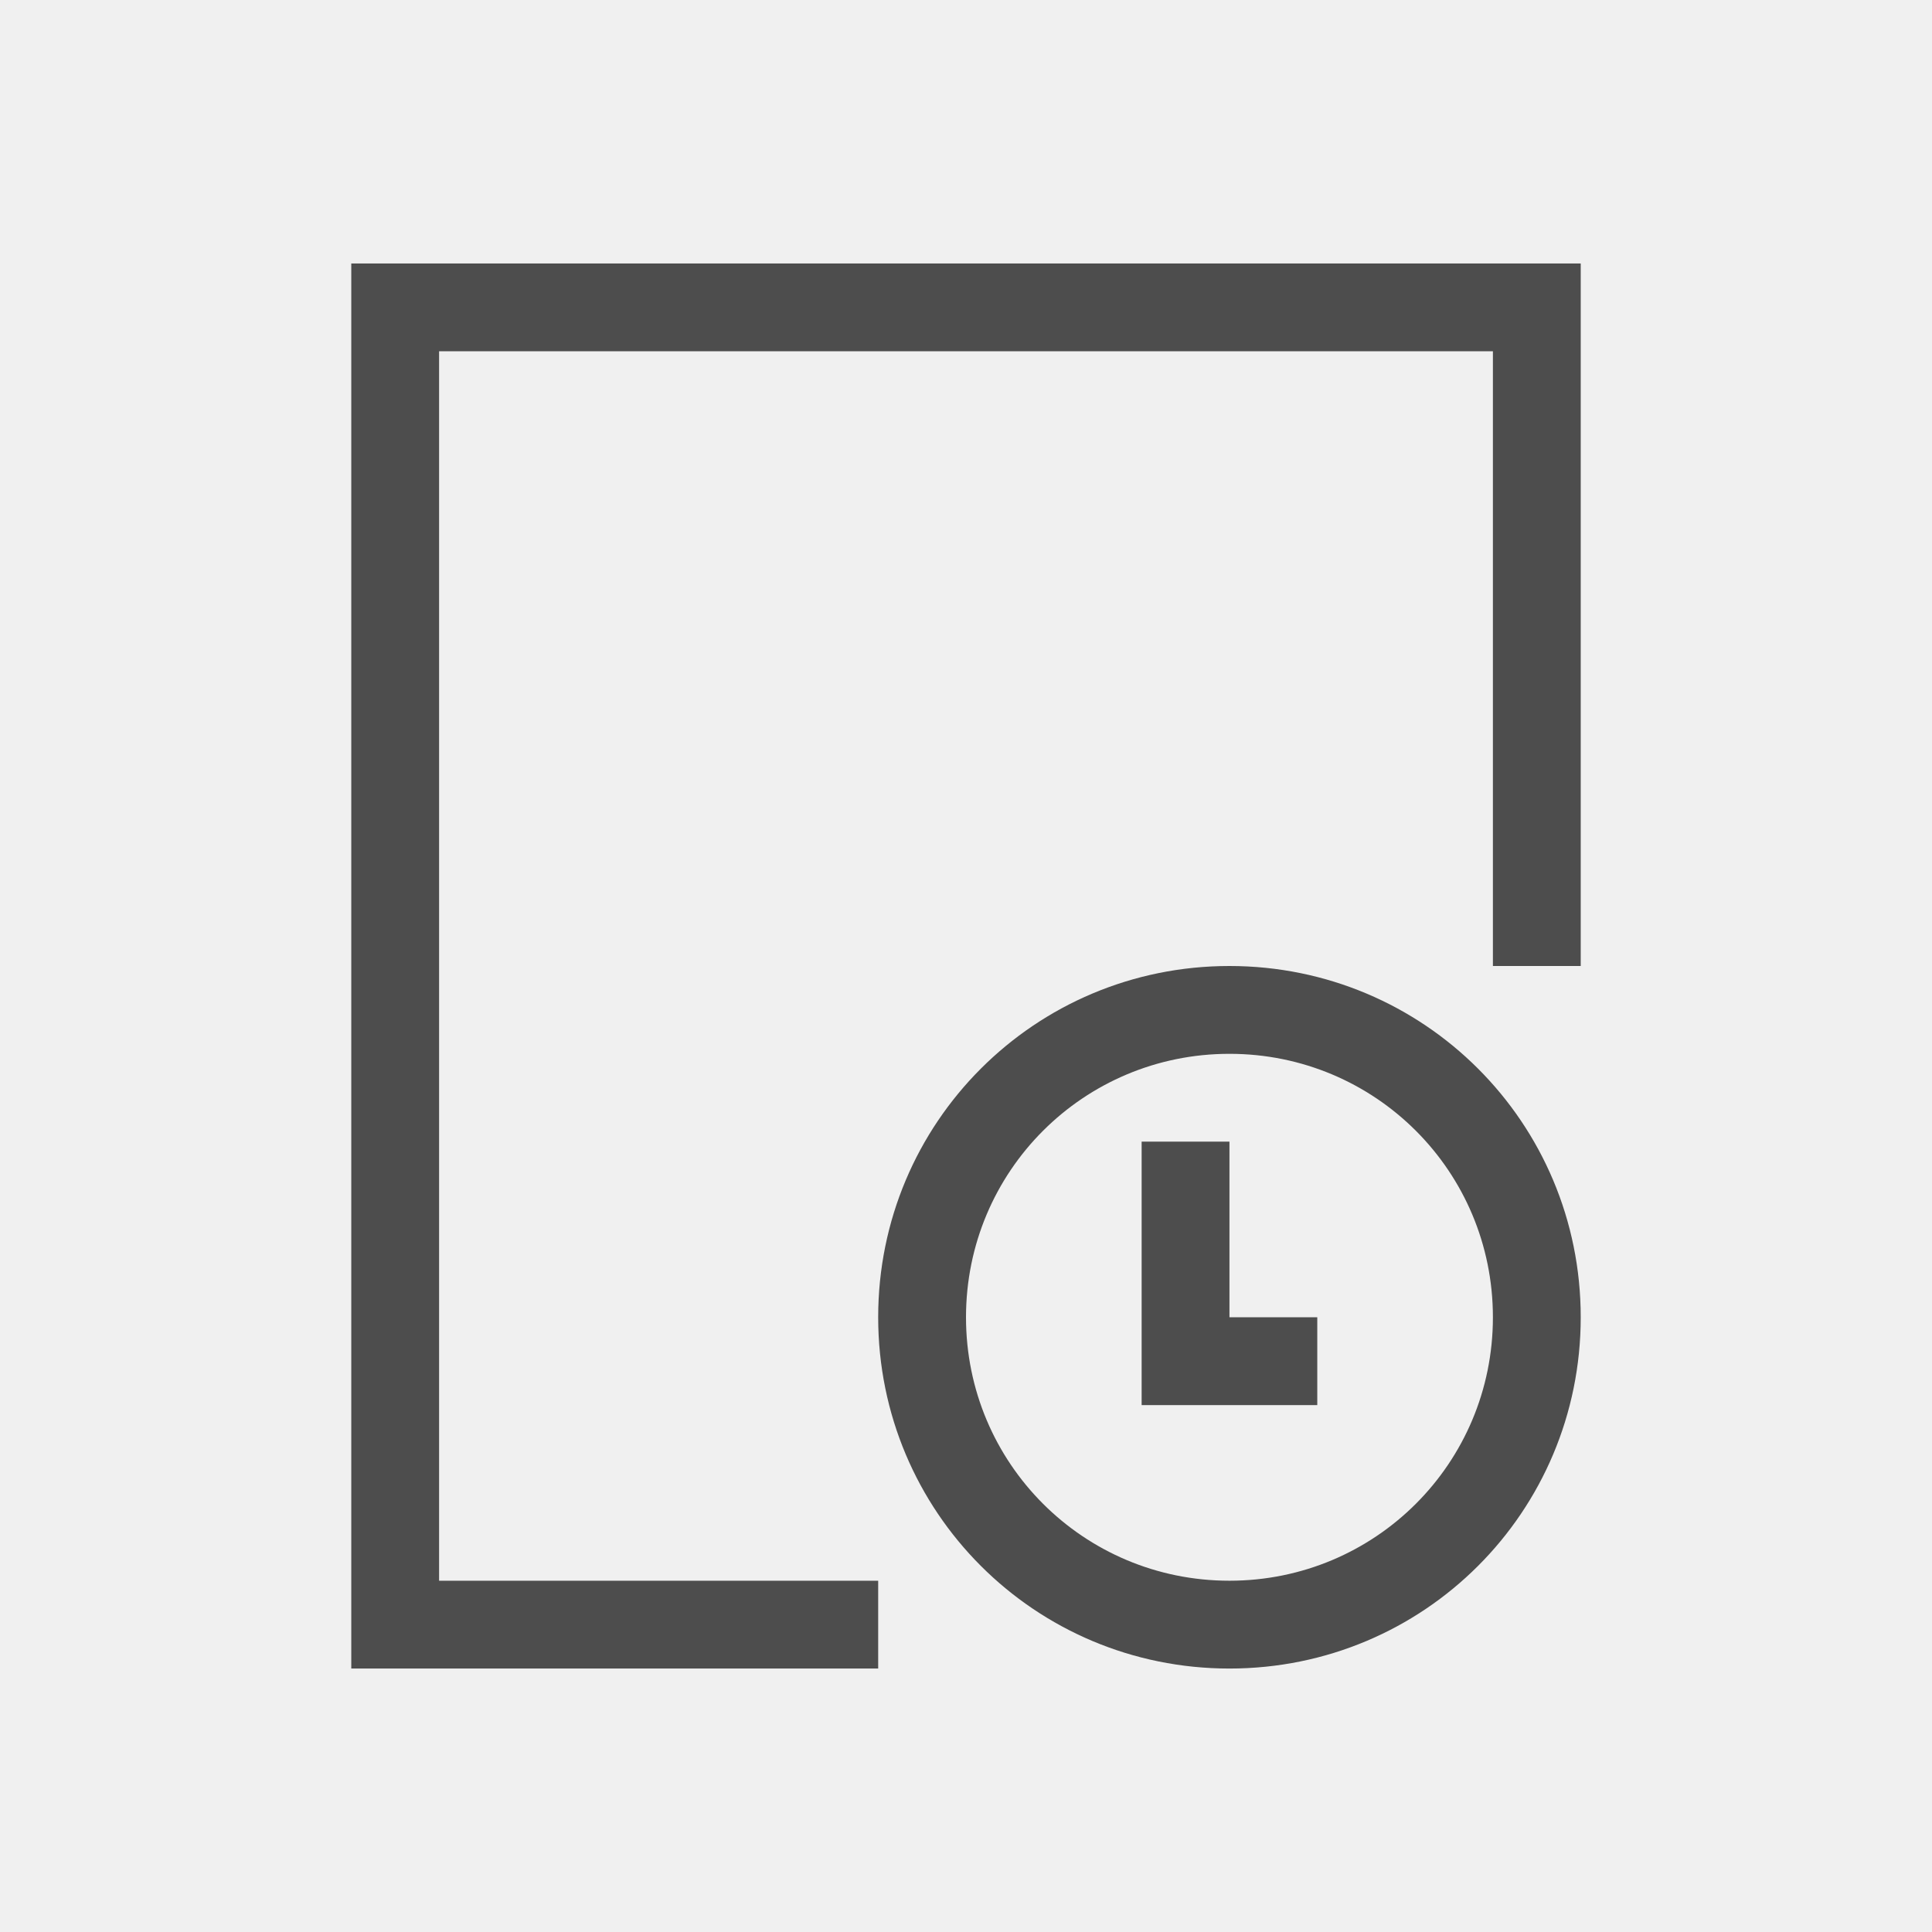
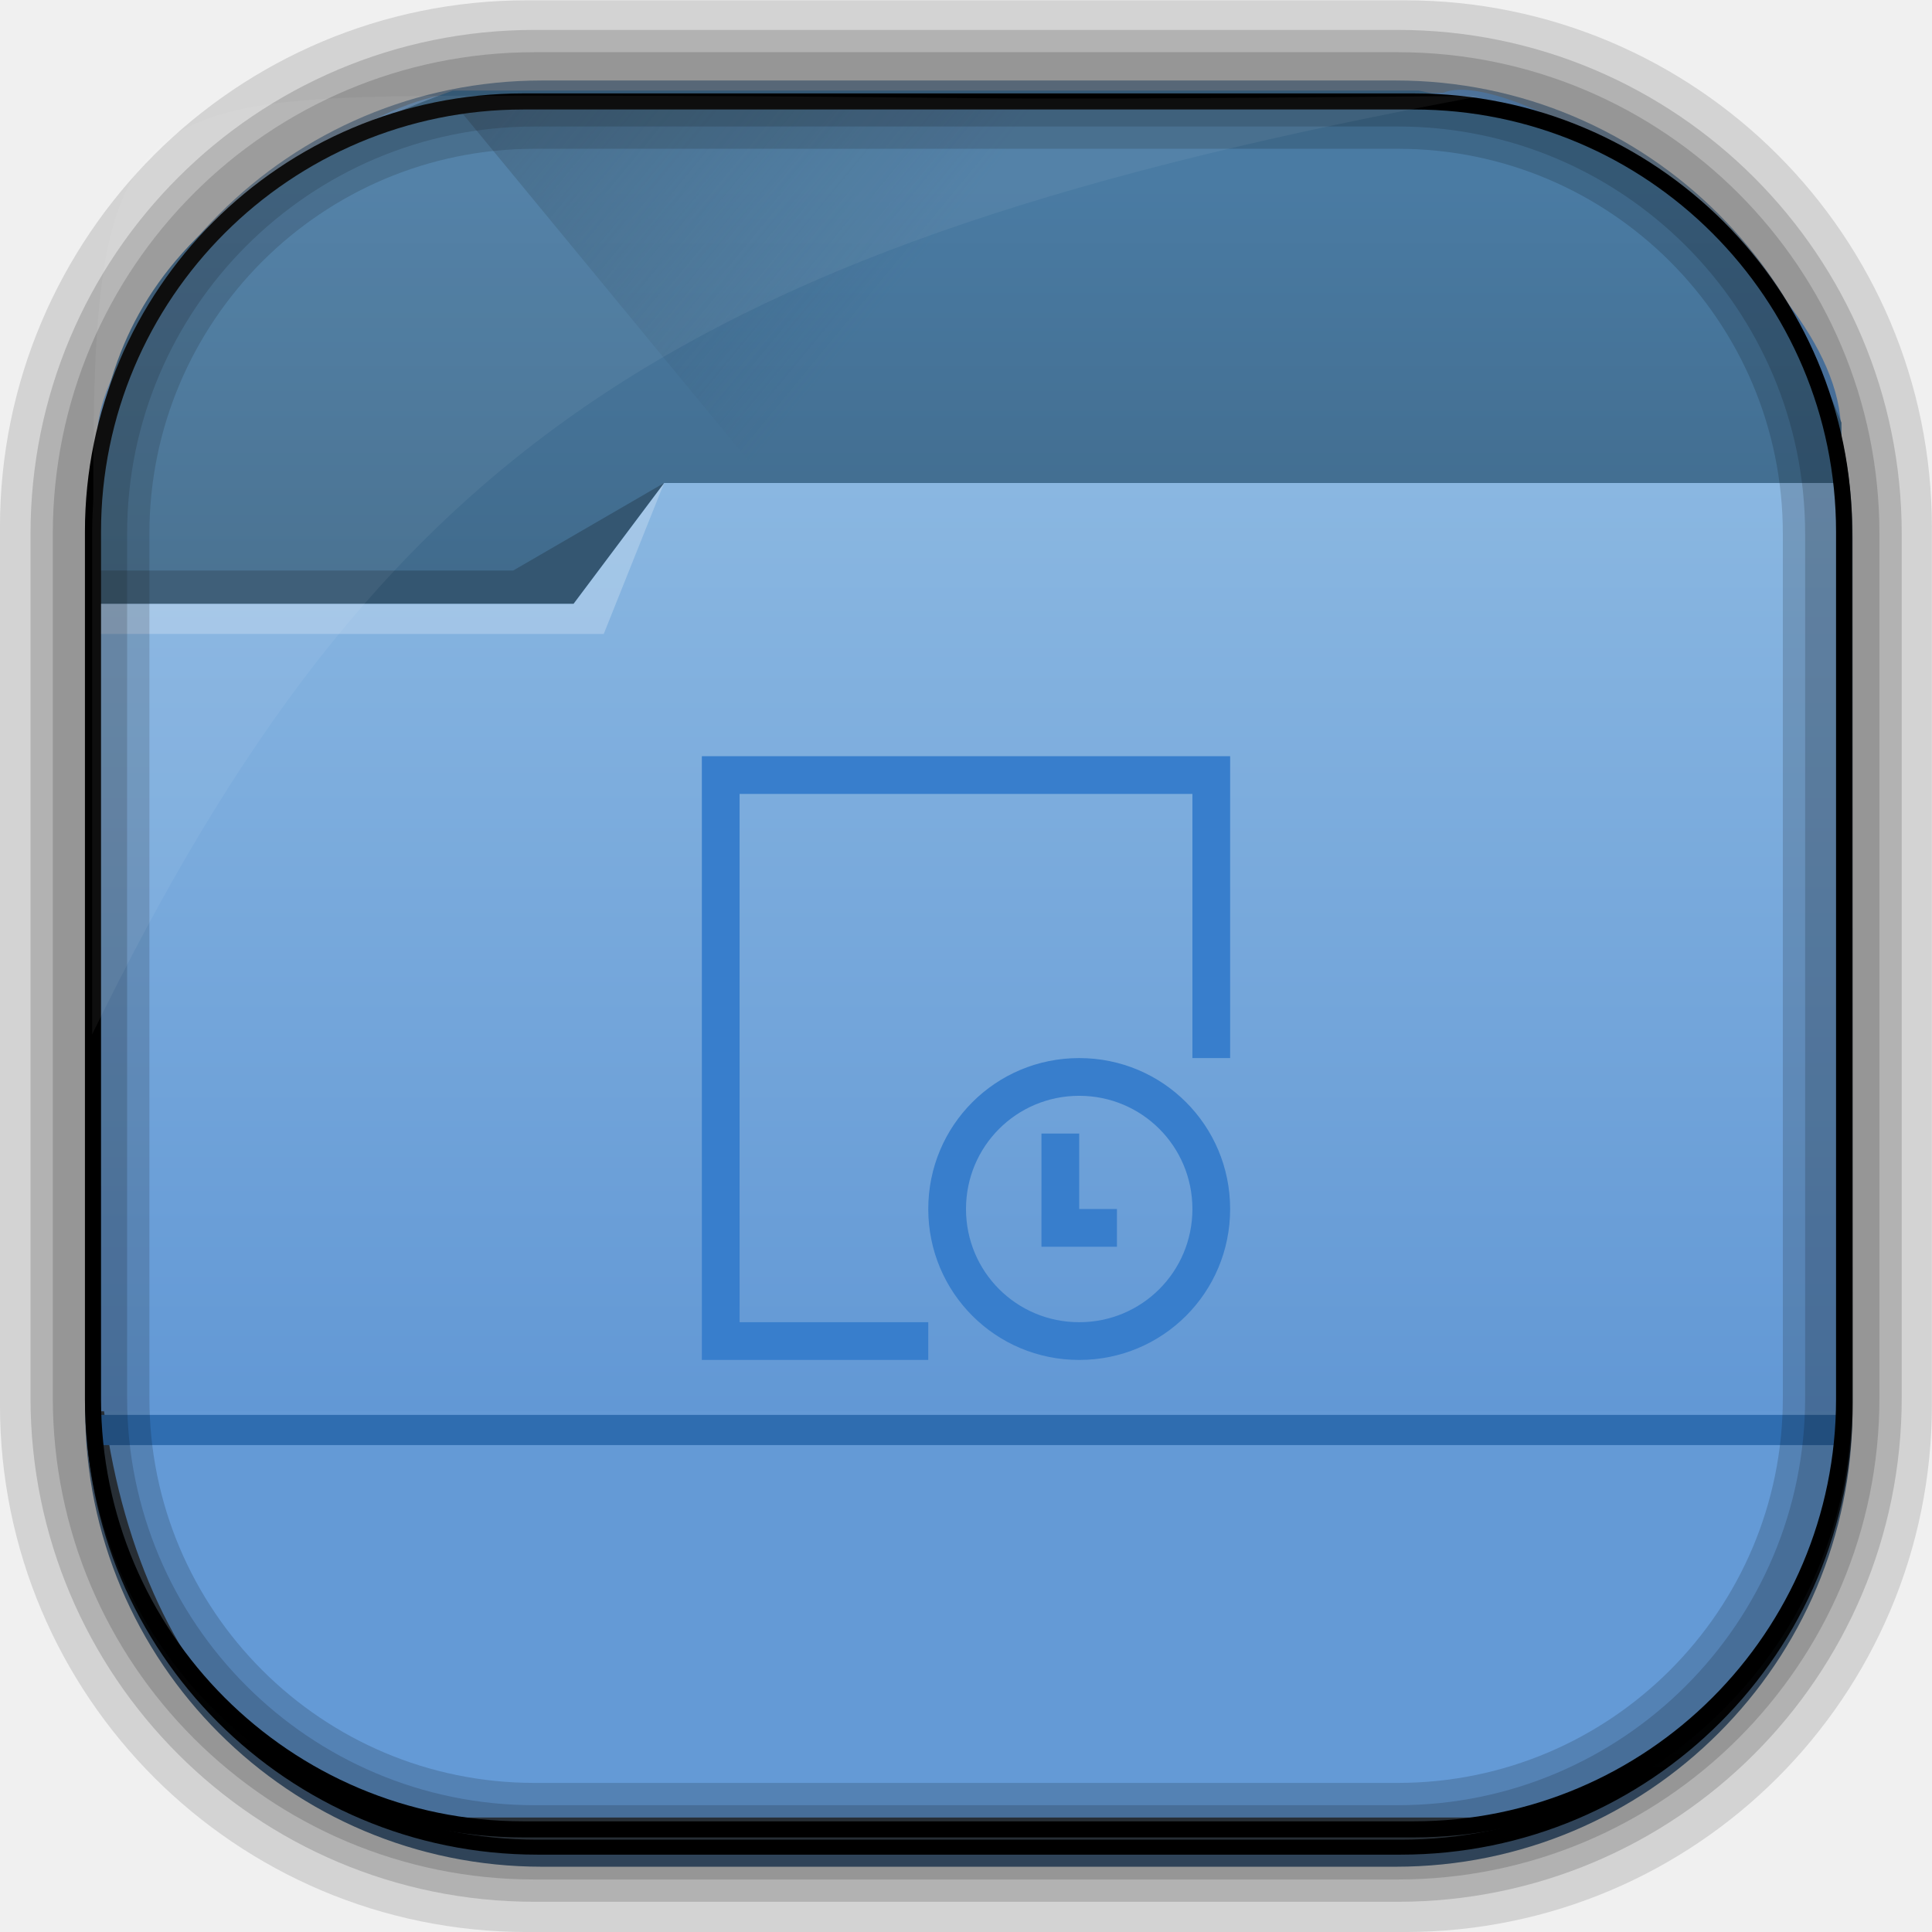
- <svg xmlns="http://www.w3.org/2000/svg" id="svg2" height="22" viewBox="0 0 22 22" width="22" version="1.1">
-   <g id="layer1" transform="translate(0 -1030.4)">
-     <path id="rect4139" style="fill:#4d4d4d" d="m4 3v16h1 5v-1h-5v-14h12v7h1v-8h-1-12-1zm10 8c-2.216 0-4 1.784-4 4s1.784 4 4 4 4-1.784 4-4-1.784-4-4-4zm0 1c1.662 0 3 1.338 3 3s-1.338 3-3 3-3-1.338-3-3 1.338-3 3-3zm-1 1v2 1h1 1v-1h-1v-2h-1z" transform="translate(0 1030.4)" />
+ <svg xmlns="http://www.w3.org/2000/svg" id="svg5453" height="64" width="64" version="1.1">
+   <defs id="defs5455">
+     <radialGradient id="radialGradient10754" gradientUnits="userSpaceOnUse" cy="45.647" cx="42.148" gradientTransform="matrix(.61708 -.029284 .027419 .57778 378.91 469.39)" r="58.984">
+       <stop id="stop10770" style="stop-color:#89b6e1" offset="0" />
+       <stop id="stop10772" style="stop-color:#649ad6" offset="1" />
+     </radialGradient>
+     <linearGradient id="linearGradient10757" y2="-9.103" gradientUnits="userSpaceOnUse" x2="66.492" gradientTransform="matrix(.4921 0 0 .49742 385.17 -483.22)" y1="-42.638" x1="67.952">
+       <stop id="stop4620" style="stop-color:#37414b" offset="0" />
+       <stop id="stop4622" style="stop-color:#37414b;stop-opacity:0" offset="1" />
+     </linearGradient>
+     <linearGradient id="linearGradient10759" y2="-11.847" gradientUnits="userSpaceOnUse" x2="58.98" gradientTransform="matrix(.4921 0 0 .49742 385.17 -483.22)" y1="-118.55" x1="57.173">
+       <stop id="stop4596" offset="0" />
+       <stop id="stop4598" style="stop-opacity:0" offset="1" />
+     </linearGradient>
+     <linearGradient id="linearGradient10762" y2="50.369" gradientUnits="userSpaceOnUse" x2="76.558" gradientTransform="matrix(.4921 0 0 .49742 385.71 -548.91)" y1="13.164" x1="76.558">
+       <stop id="stop3392" style="stop-color:#425e7b" offset="0" />
+       <stop id="stop3394" style="stop-color:#7a91a7" offset="1" />
+     </linearGradient>
+     <linearGradient id="linearGradient10764" y2="-8.74" gradientUnits="userSpaceOnUse" x2="60.217" gradientTransform="matrix(.4921 0 0 .49742 385.17 -483.22)" y1="-123.72" x1="60.395">
+       <stop id="stop3392-4-8" style="stop-color:#425e7b" offset="0" />
+       <stop id="stop3394-8-0" style="stop-color:#7a91a7" offset="1" />
+     </linearGradient>
+     <linearGradient id="linearGradient10784" y2="499.8" gradientUnits="userSpaceOnUse" x2="414.57" gradientTransform="matrix(1 0 0 .7319 0 134)" y1="541.8" x1="414.57">
+       <stop id="stop4174-8" style="stop-color:#6298d5" offset="0" />
+       <stop id="stop4176-2" style="stop-color:#8ab7e1" offset="1" />
+     </linearGradient>
+     <linearGradient id="linearGradient10787" y2="497.8" gradientUnits="userSpaceOnUse" x2="404.57" gradientTransform="matrix(.82366 0 0 1 79.52 -2.625)" y1="477.8" x1="384.57">
+       <stop id="stop4235" style="stop-color:#345671" offset="0" />
+       <stop id="stop4237" style="stop-color:#345671;stop-opacity:0" offset="1" />
+     </linearGradient>
+     <linearGradient id="linearGradient10790" y2="505.8" gradientUnits="userSpaceOnUse" x2="414.57" gradientTransform="matrix(1 0 0 .99954 0 -15.757)" y1="523.8" x1="414.57">
+       <stop id="stop4234-5" style="stop-color:#3d6584" offset="0" />
+       <stop id="stop4236-4" style="stop-color:#4a7ba3" offset="1" />
+     </linearGradient>
+   </defs>
+   <g id="layer1" transform="translate(-384.57 -483.8)">
+     <rect id="rect892-2-7-2" ry="14.957" style="stroke:#d3d3d3;stroke-width:5.002;fill:#37414b" transform="scale(1,-1)" height="58.989" width="58.995" y="-545.3" x="387.07" />
+     <rect id="rect892" style="stroke:url(#linearGradient10764);stroke-width:.495;fill:url(#linearGradient10762)" transform="scale(1,-1)" ry="14.878" height="58.676" width="58.048" y="-545.39" x="387.64" />
+     <rect id="rect892-2" style="stroke:url(#linearGradient10759);stroke-width:.495;fill:url(#linearGradient10757)" transform="scale(1,-1)" ry="14.724" height="58.07" width="58.048" y="-544.99" x="387.65" />
+     <path id="rect895" style="fill:url(#radialGradient10754)" d="m400.86 486.99c-4.05-1.244-13.729 7.707-13.038 11.7-0.025 0.495-0.045 0.998-0.045 1.502v26.621c0 10.602 5.444 17.195 11.343 17.195h34.071c6.423 0 12.359-5.711 12.359-13.133v-32.511c0.354-5.551-10.819-12.524-13.178-11.488-24.317 0.44-9.156 0.114-31.511 0.114z" />
+     <path id="rect4180-7" style="fill:url(#linearGradient10790)" d="m399.57 486.8c-11.787 4.252-11.933 10.12-12 16l1 14c0.039 0.552 0.446 1 1 1h54c0.554 0 1-0.446 1-1 0.403-1.159-1-17 1-17v-2c-0.587-1.493-1.246-2.84-2-4-3-4-7.313-5.998-12-7h-17z" />
+     <path id="path4230" style="fill:url(#linearGradient10787);fill-rule:evenodd" d="m399.57 487.17 21.415 26 0.824 1 23.886-16.743-3.125-4.632-19.938-1.625-2.471-4z" />
+     <path id="rect4113-1" style="fill:url(#linearGradient10784)" d="m406.57 499.8-3 2.929h-16v0.732h0.002c-0 0.003-0.002 0.006-0.002 0.009v26.349 0.732h1 56 1v-0.732-26.349-0.009-3.661h-39z" />
+     <path id="path4151" style="fill:#2f6db0" d="m387.45 530.67v1h1 56 1v-1h-1-56-1z" />
+     <path id="path4224" style="fill-opacity:.235;fill:#fff;fill-rule:evenodd" d="m387.57 503.8v1h17l2-5-3 4z" />
+     <path id="path4228" style="fill:#345671;fill-rule:evenodd" d="m387.57 502.7v1.1h16l3-4-5 2.9z" />
+     <rect id="rect892-2-7-8" style="opacity:.159;stroke:#000;stroke-width:2.461;fill:none" transform="scale(1,-1)" ry="14.724" height="58.07" width="58.048" y="-544.83" x="387.55" />
+     <rect id="rect892-2-7-2-9" ry="14.254" style="stroke:#000;stroke-width:.533;fill:none" transform="scale(1,-1)" height="57.239" width="58.008" y="-544.4" x="387.65" />
+     <rect id="rect892-2-7-1" style="opacity:.159;stroke:#000;stroke-width:3.938;fill:none" transform="scale(1,-1)" ry="14.724" height="58.07" width="58.048" y="-544.83" x="387.55" />
+     <path id="path1187" style="fill:#fff;fill-opacity:.057" d="m400.84 486.97c-12.048 0-13.227 0.342-13.178 13.354-0.022 0.363-0.039 0.733-0.039 1.104v16.637c9.489-19.461 19.486-26.153 45.93-31.07-0.114-0.013-0.234-0.016-0.351-0.016-21.13 0.197-13.037-0.01-32.362-0.01z" />
+     <g id="layer1-4" style="fill:#387ecc" transform="matrix(1.25 0 0 1.25 402.82 -782.9)">
+       <path id="rect4139" d="m4 3v16h1 5v-1h-5v-14h12v7h1v-8h-1-12-1zm10 8c-2.216 0-4 1.784-4 4s1.784 4 4 4 4-1.784 4-4-1.784-4-4-4zm0 1c1.662 0 3 1.338 3 3s-1.338 3-3 3-3-1.338-3-3 1.338-3 3-3zm-1 1v2 1h1 1v-1h-1v-2h-1z" style="fill:#387ecc" transform="translate(0 1030.4)" />
+     </g>
  </g>
</svg>
